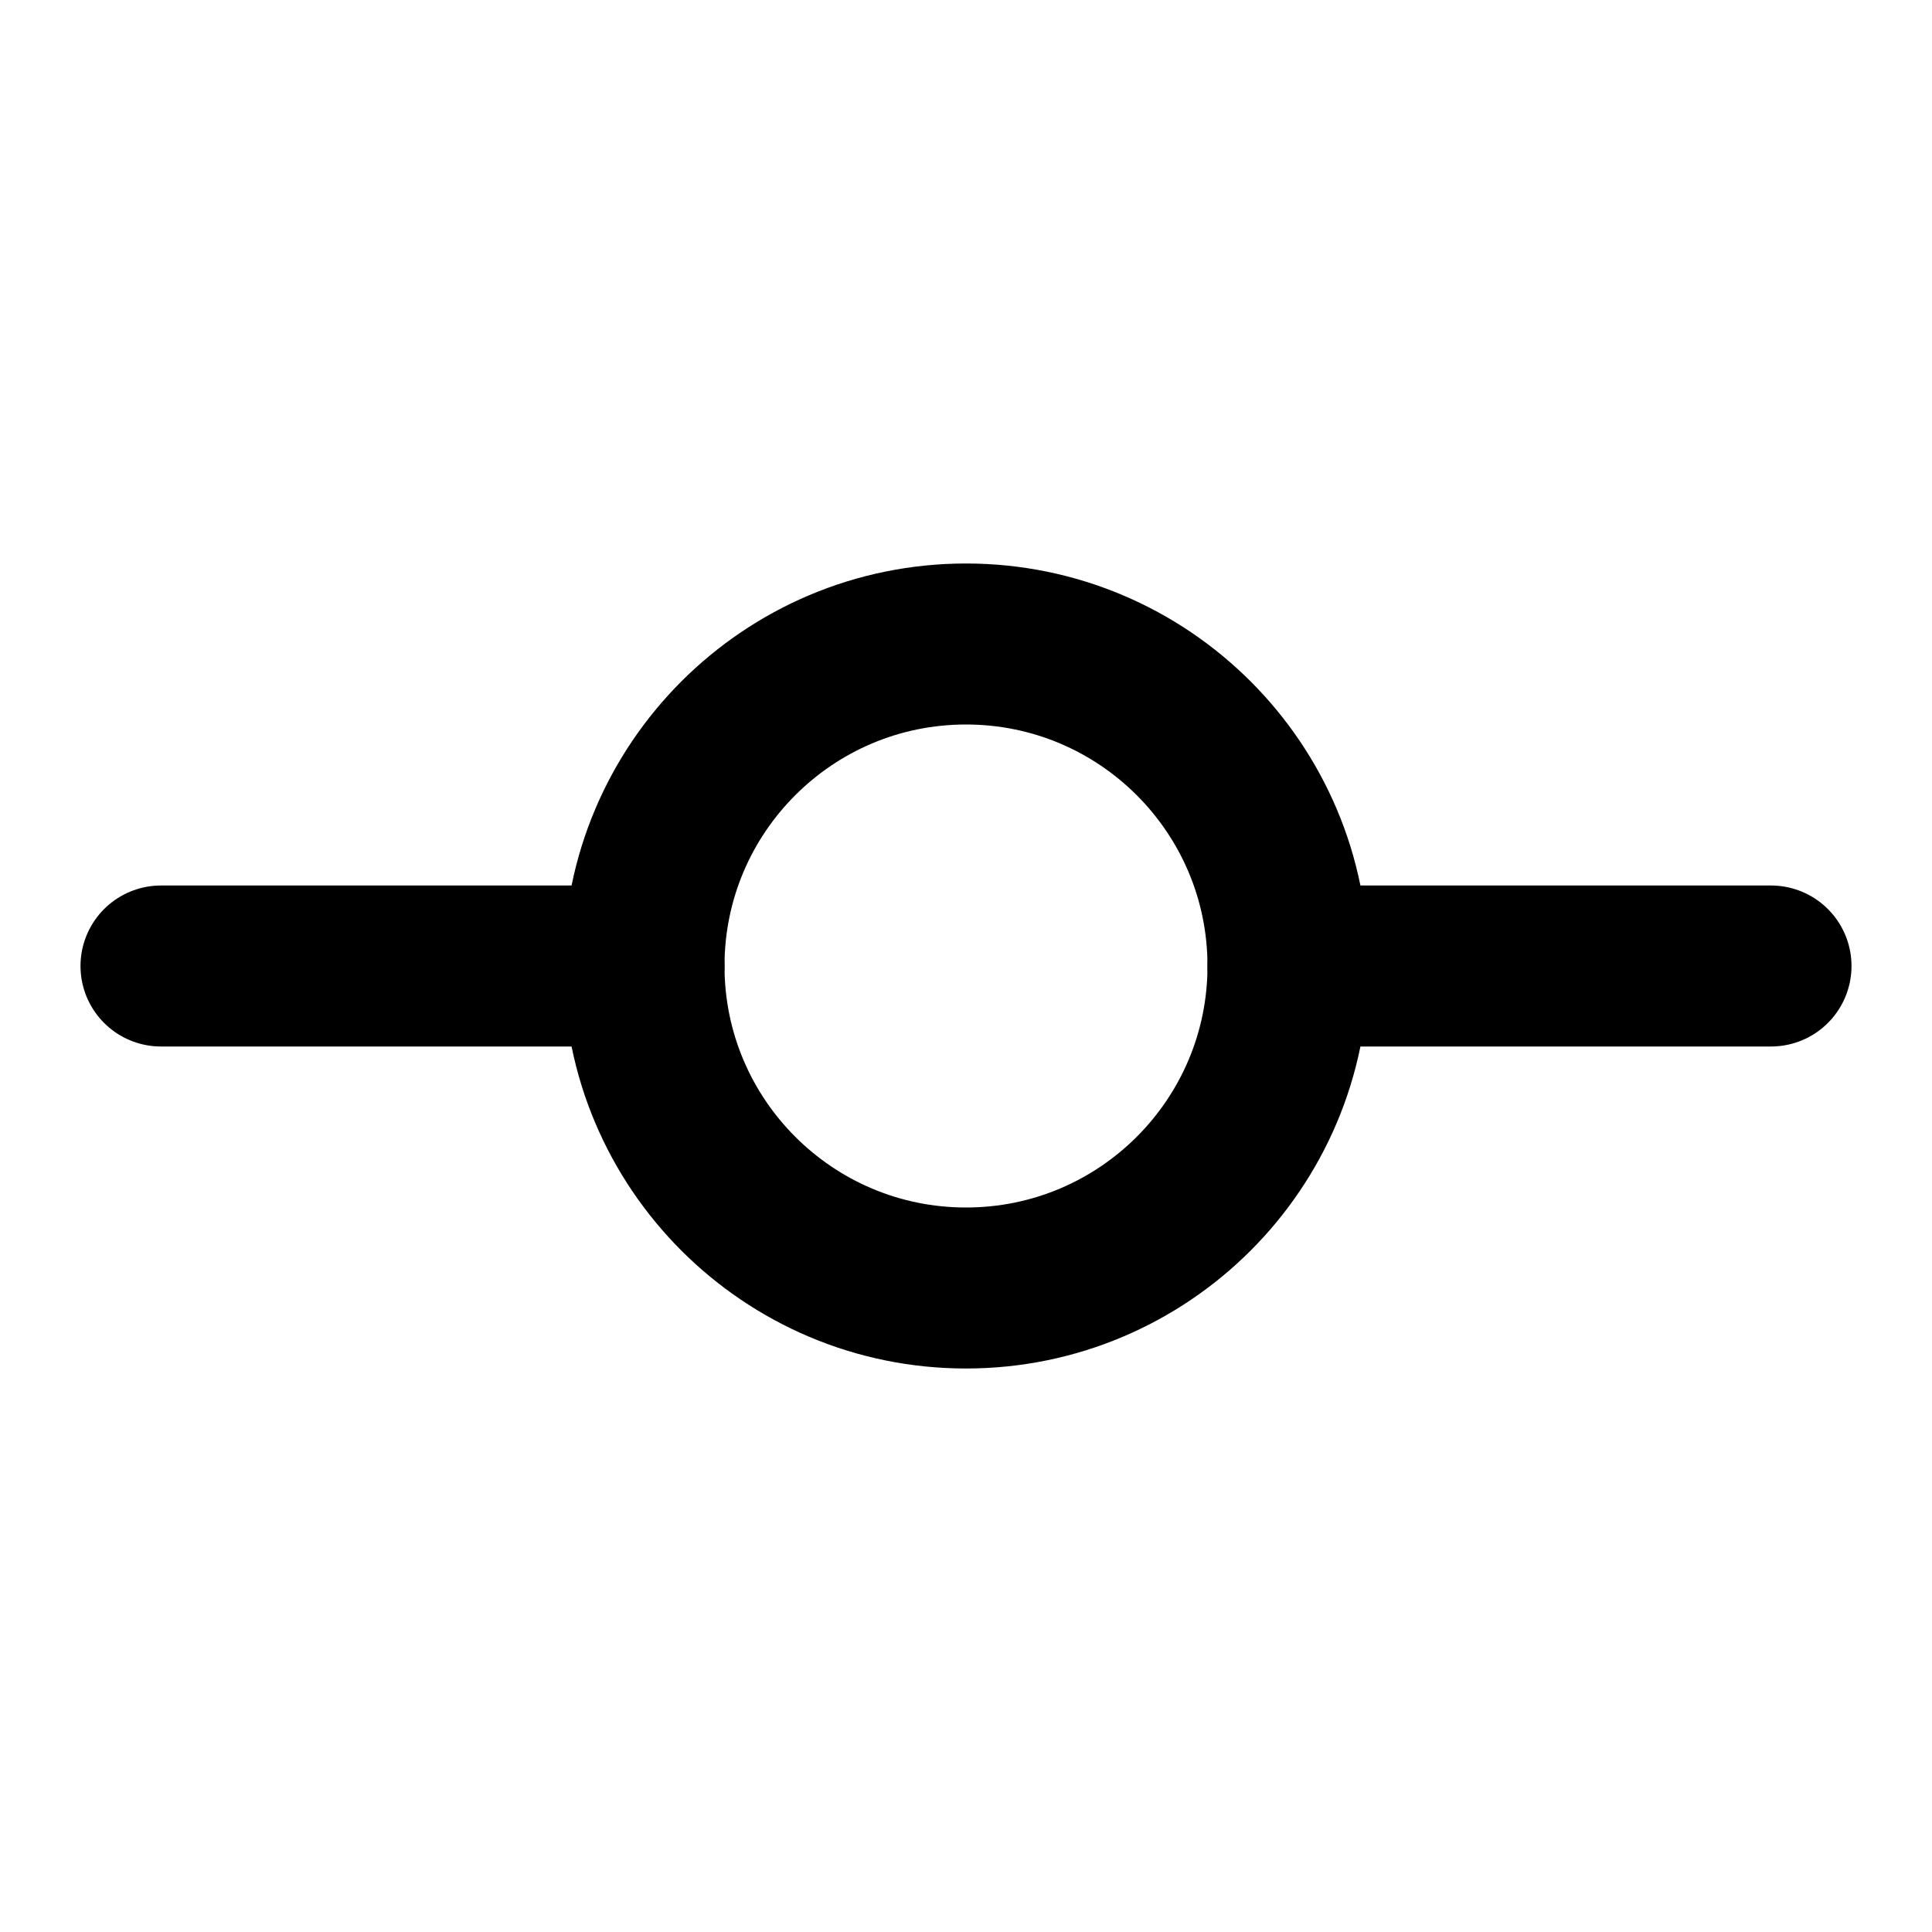
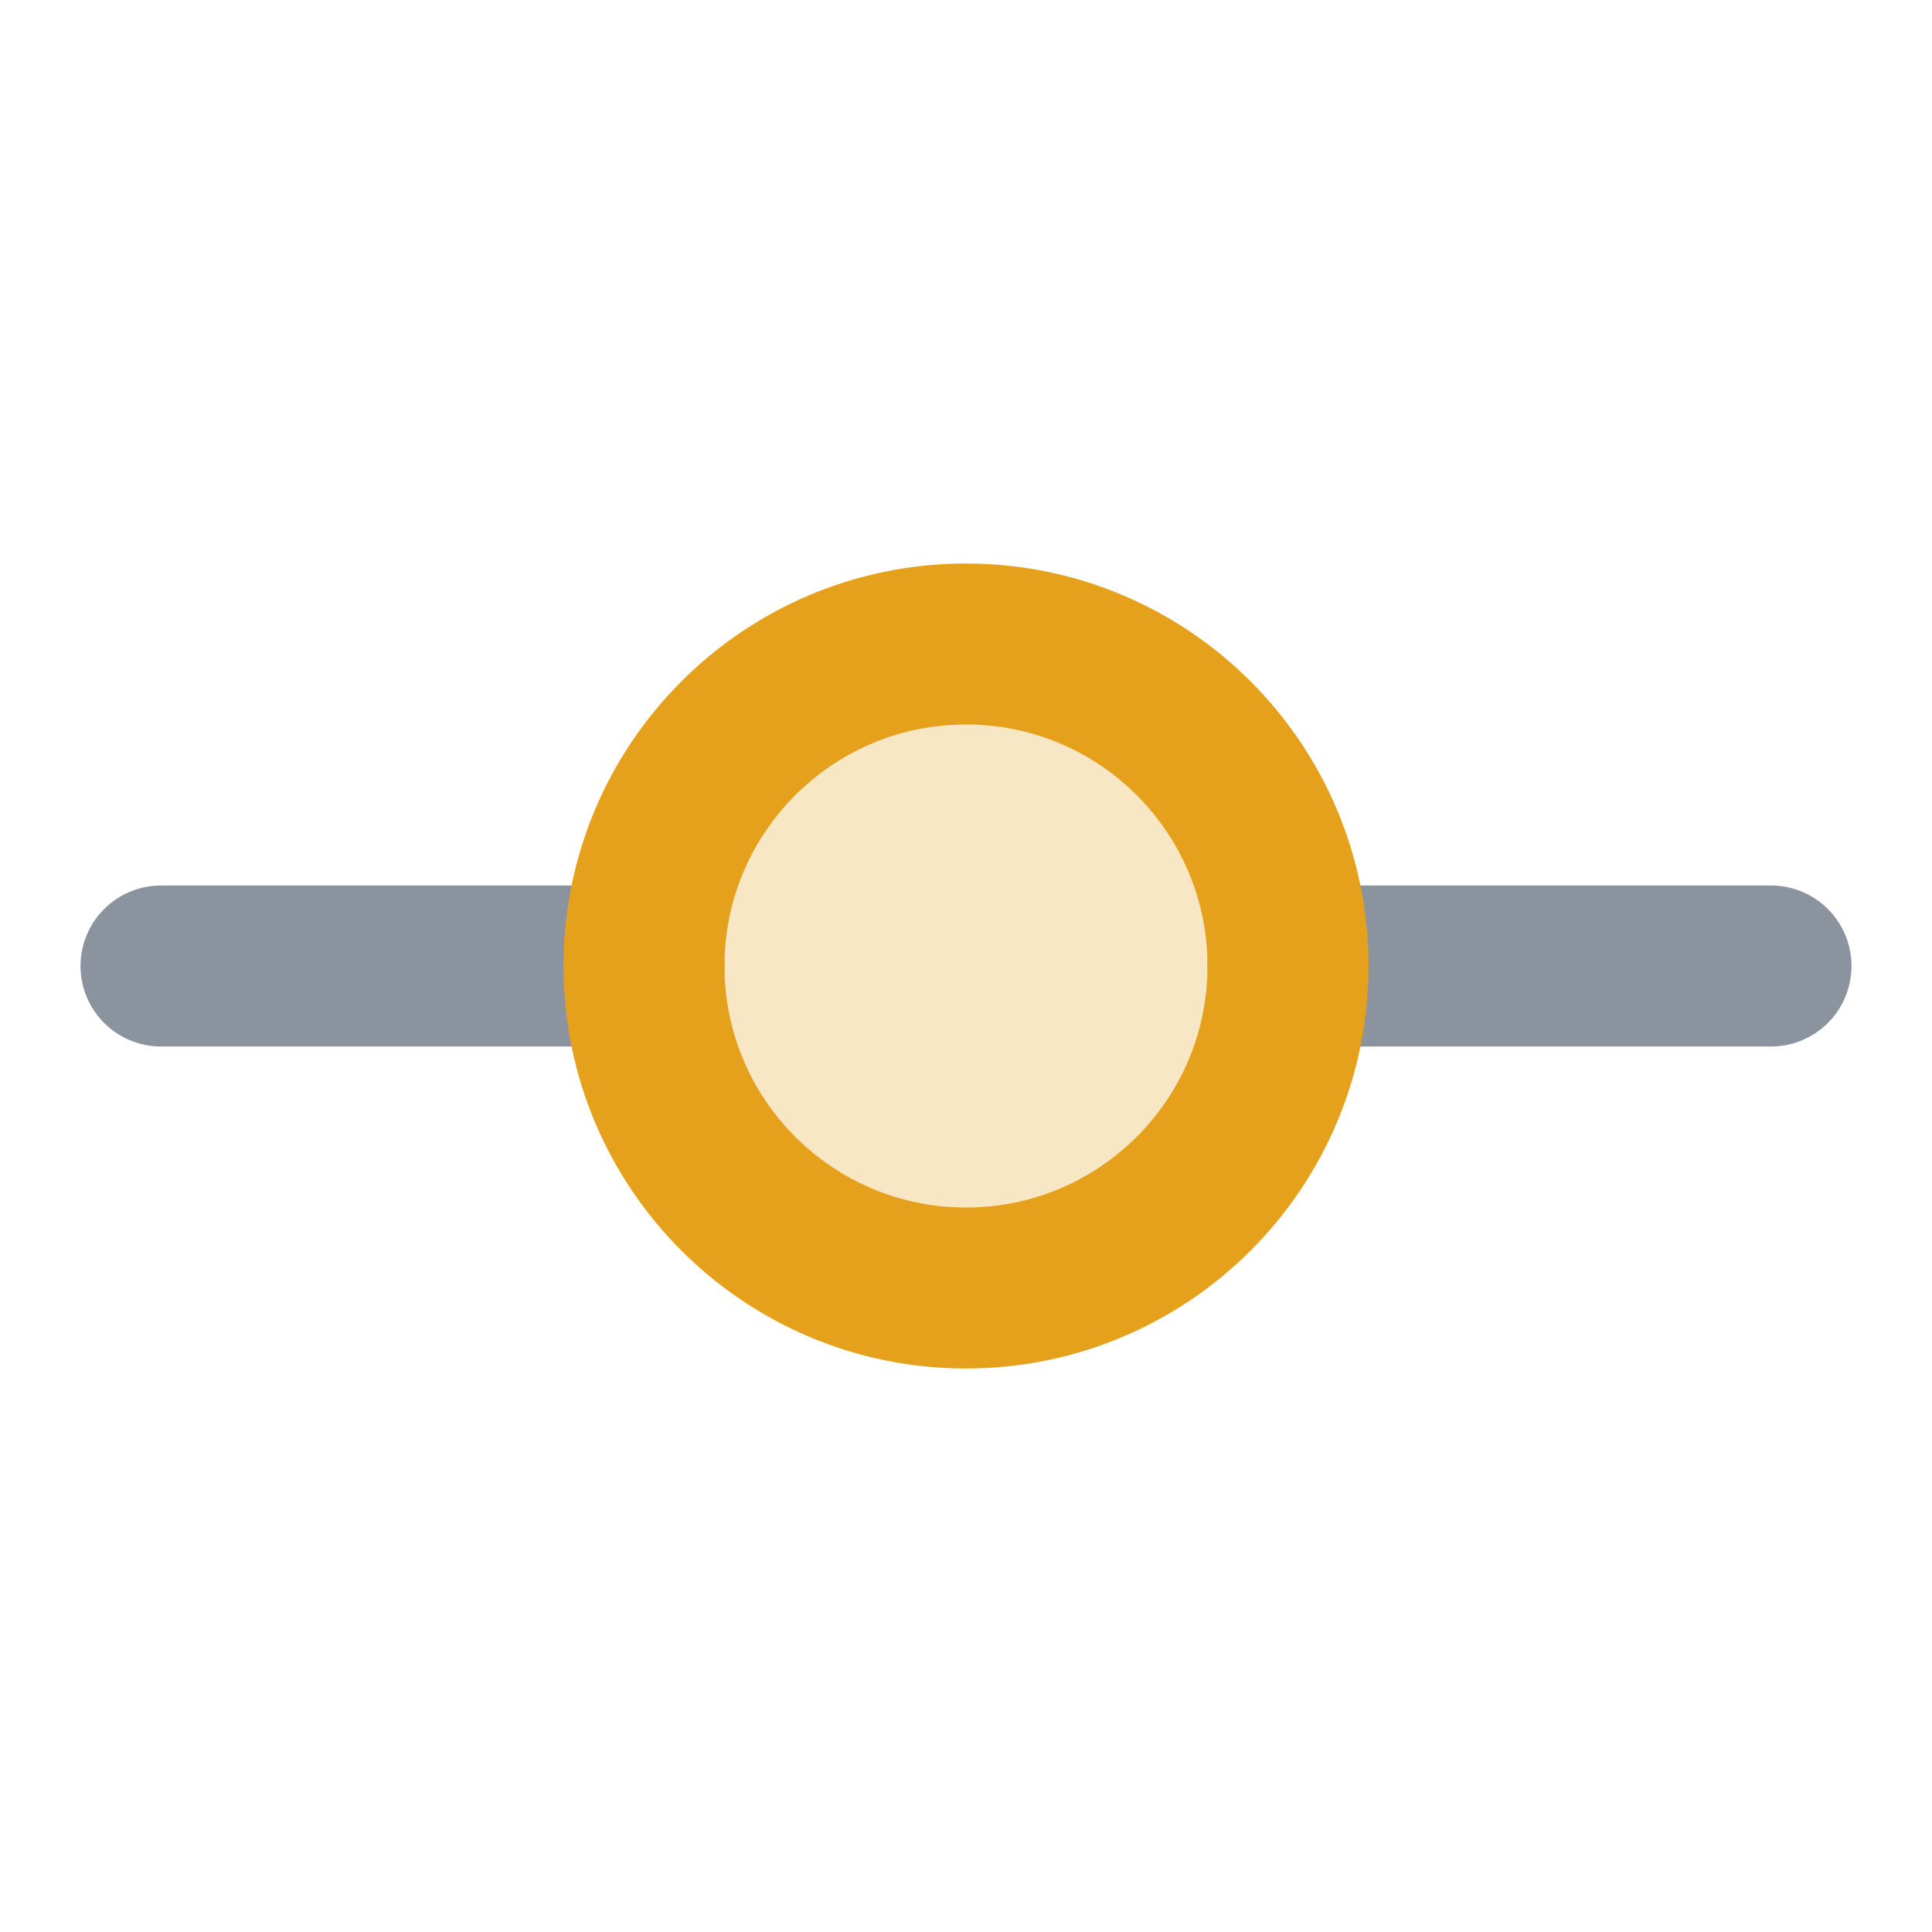
- <svg xmlns="http://www.w3.org/2000/svg" viewBox="0 0 24 24" width="24" height="24" fill="none" stroke="currentColor" stroke-width="2" stroke-linecap="round" stroke-linejoin="round">
-   <circle cx="12" cy="12" r="4" />
-   <path d="M2 12h6" />
-   <path d="M16 12h6" />
+ <svg xmlns="http://www.w3.org/2000/svg" viewBox="0 0 24 24" width="24" height="24" fill="none" stroke-width="2" stroke-linecap="round" stroke-linejoin="round">
+   <path d="M2 12h6" stroke="#8B949E" />
+   <path d="M16 12h6" stroke="#8B949E" />
+   <circle cx="12" cy="12" r="4" stroke="#E5A11B" fill="#E5A11B" fill-opacity="0.25" />
</svg>
